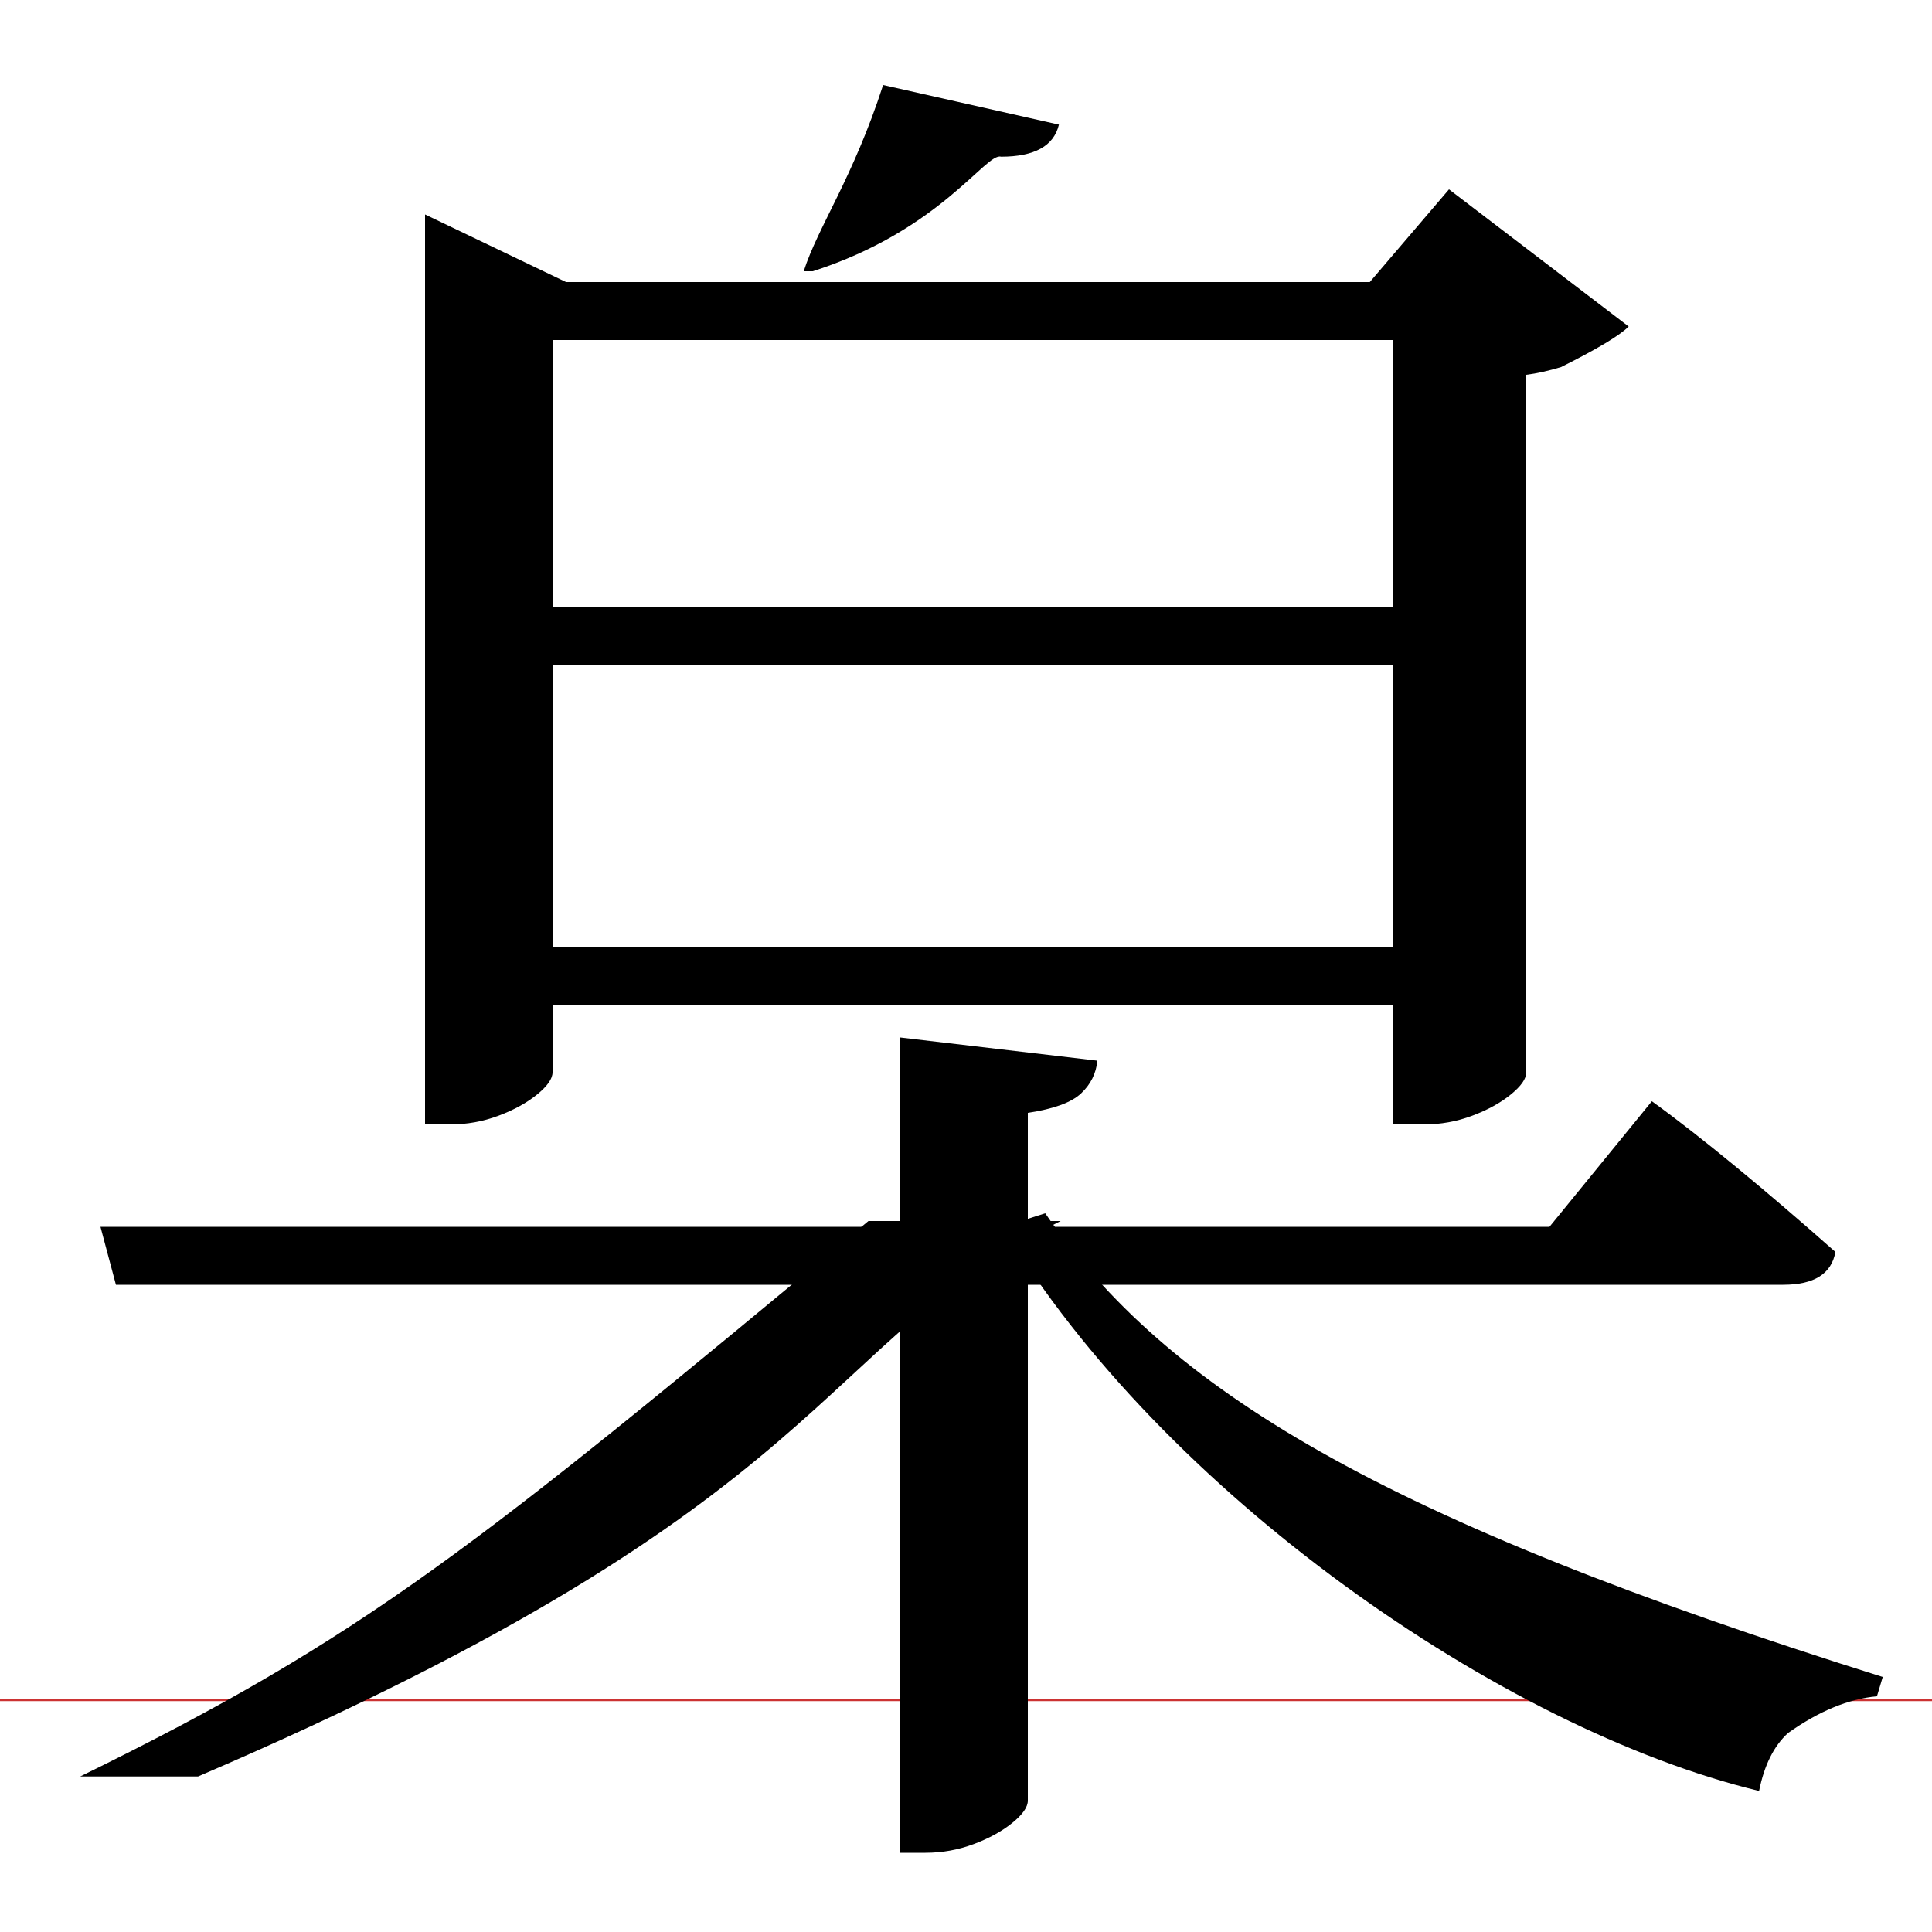
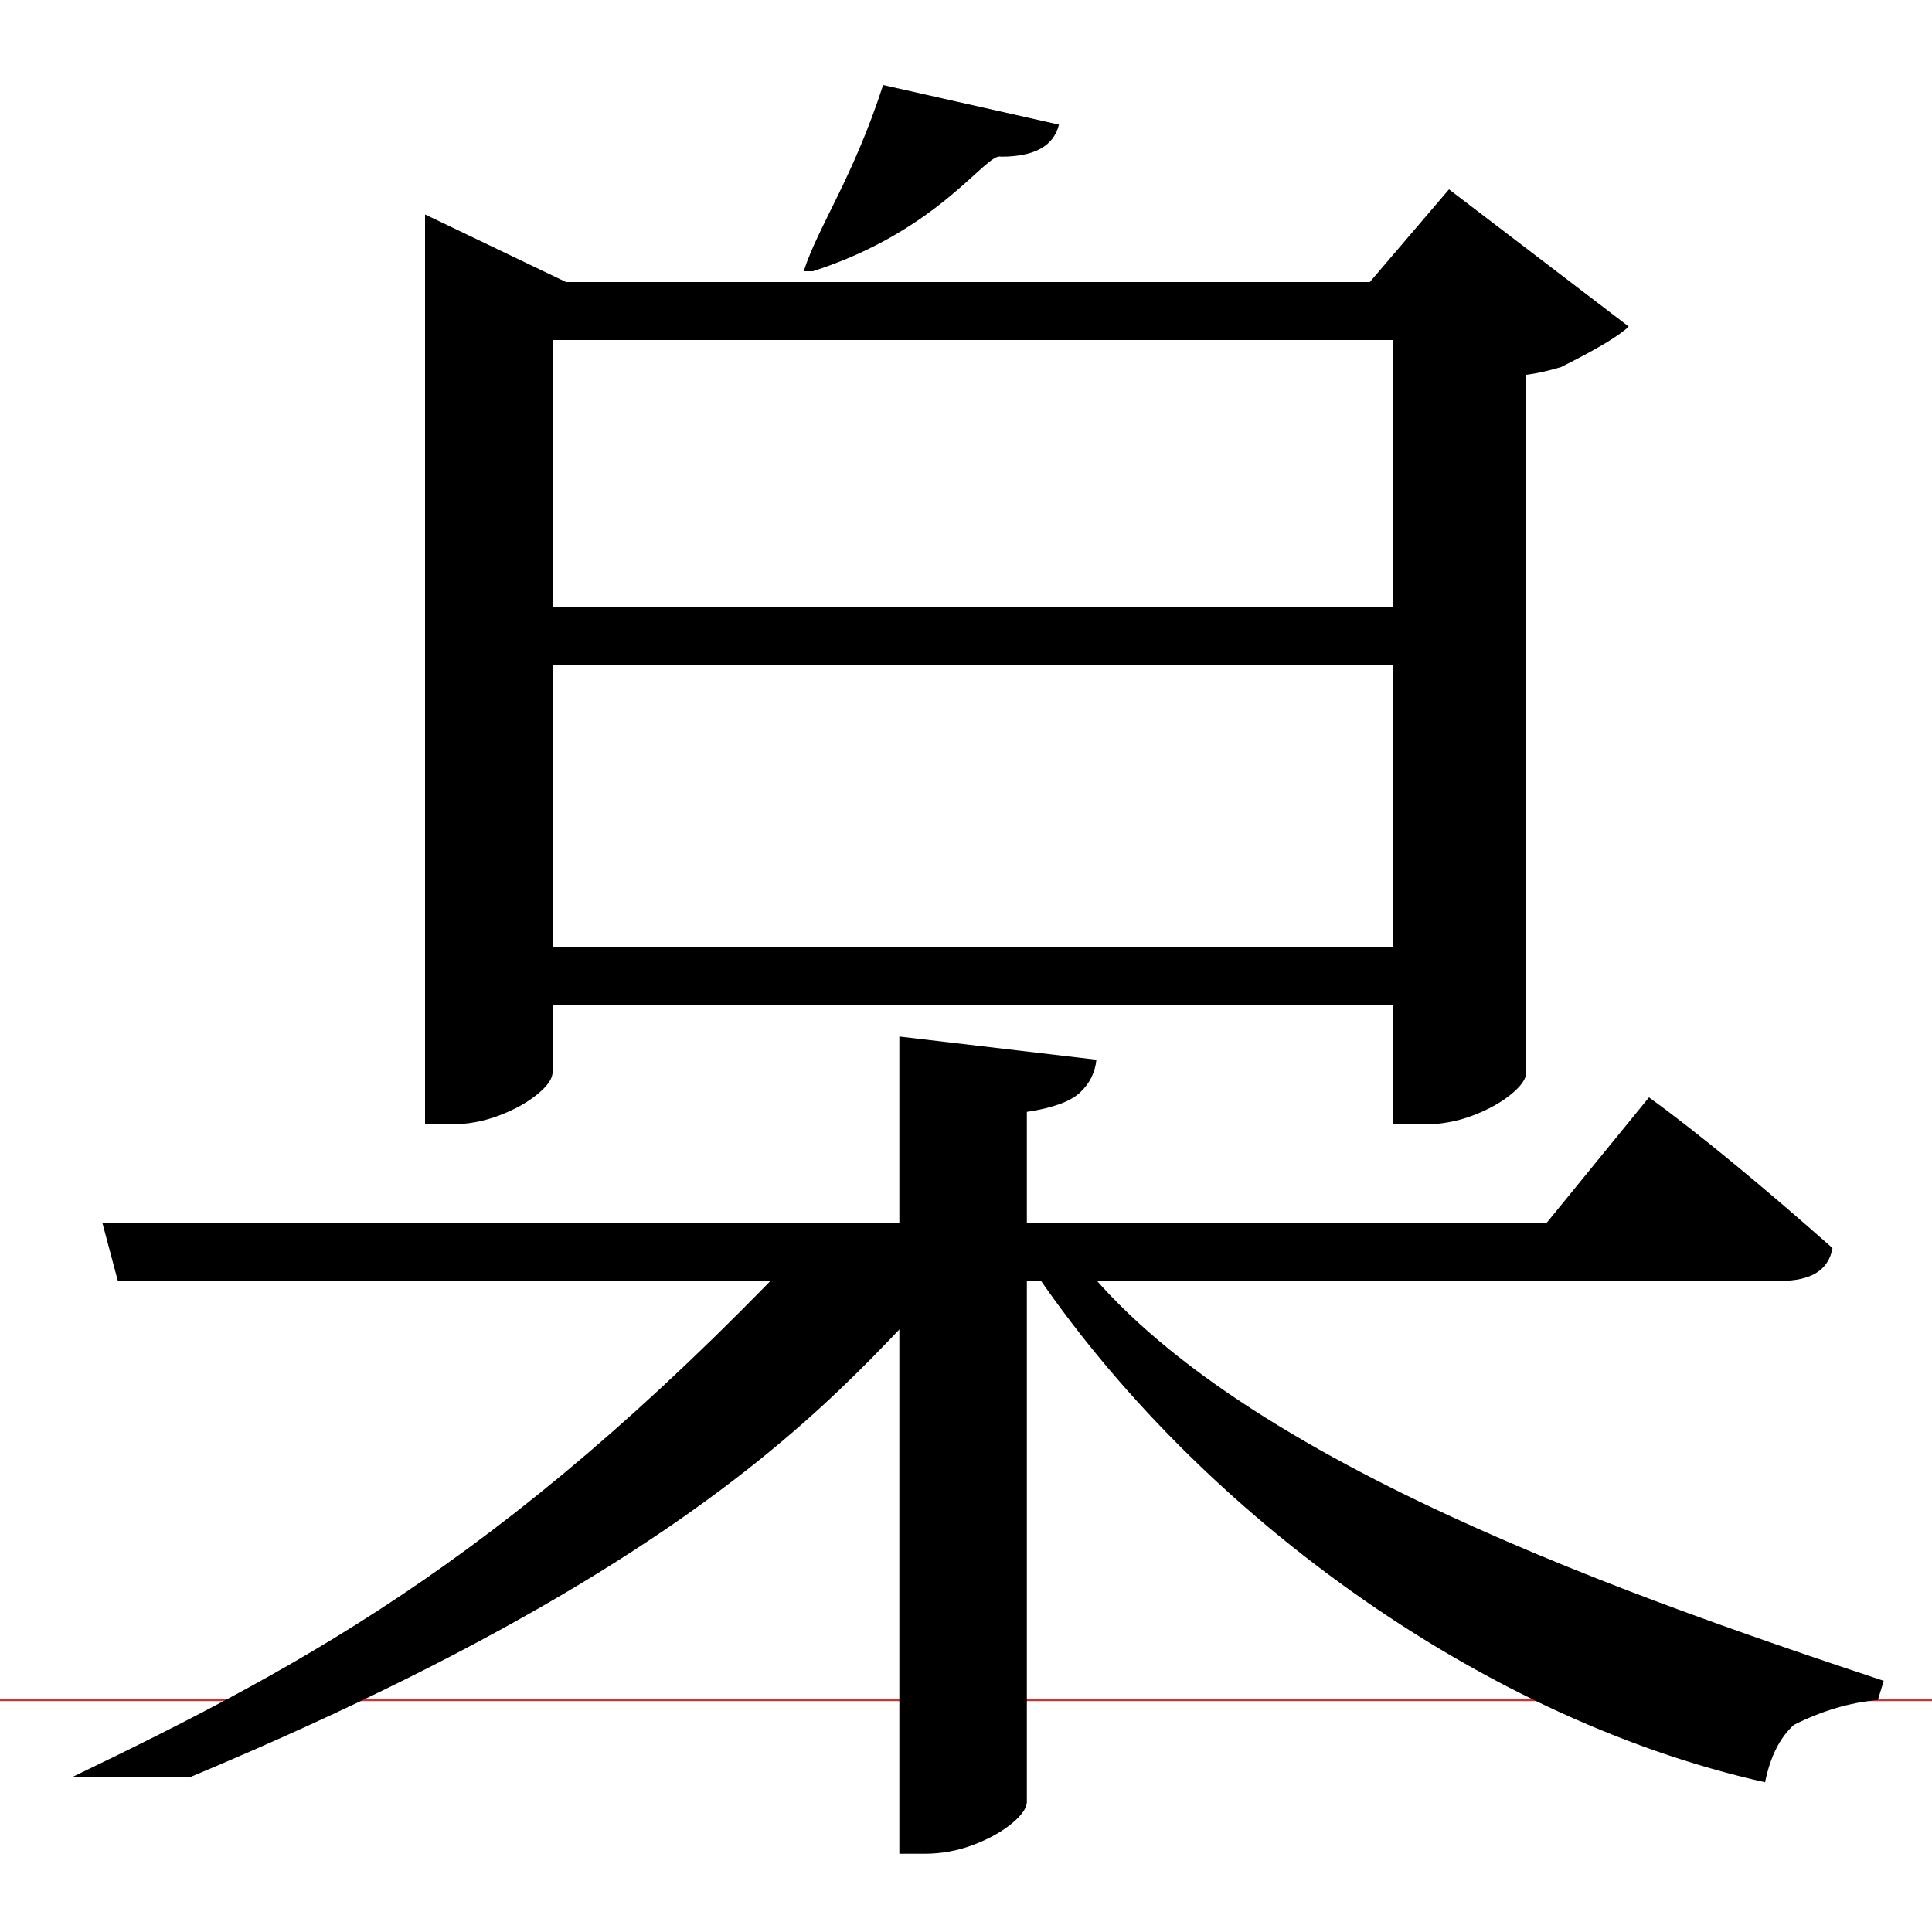
<svg xmlns="http://www.w3.org/2000/svg" viewBox="0 0 1000 1000" width="500" height="500">
  <line x1="0" y1="880" x2="1000" y2="880" stroke="#c33" stroke-width="1" fill="none" />
  <path id="frame-left" d="M220,111 L293,146 L286,146 L286,555 Q286,560 278,566.5 Q270,573 258,577.5 Q246,582 233,582 L220,582 Z" />
  <path id="frame-right" d="M709,146 L750,98 L843,169 Q836,176 808,190 Q798,193 790,194 L790,555 Q790,560 782,566.5 Q774,573 762,577.5 Q750,582 737,582 L721,582 L721,146 Z" />
  <path id="frame-top" d="M260,146 L770,146 L770,176 L260,176 Z" />
  <path id="frame-bar1" d="M260,314.3 L750,314.3 L750,344.3 L260,344.3 Z" />
  <path id="frame-bar2" d="M260,490.2 L750,490.2 L750,520.2 L260,520.2 Z" />
  <path id="bai-pie" d="M457.1,44 L548.1,64.5 Q544.1,81.1 518.1,81.1 C510.3,78.8 486.9,119.1 420.7,140.4 L416,140.4 C423.4,117.3 441.5,92.2 457.1,44 Z" />
-   <path id="mu-heng" d="M52,635 L802,635 L855,570 C880,588 915,617 950,648 Q947,665 923,665 L60,665 Z" />
-   <path id="mu-shu" d="M466,537 L568,549 Q567,559 559.5,566 Q552,573 532,576 L532,932 Q532,937 524,943.5 Q516,950 504,954.5 Q492,959 479,959 L466,959 Z" />
-   <path id="mu-pie" d="M449.5,632 L549,632 C419.5,696.7 437.4,775.8 102.5,919.5 L41.5,919.5 C188.4,847.6 245.5,801.6 449.5,632 Z" />
-   <path id="mu-na" d="M541,628 C603.9,719.2 714.4,786.4 974.5,868 L971.5,878 Q949.5,880 925.5,897 Q914.5,907 910.5,927 C777.4,894.9 601.2,772.2 519,635 Z" />
+   <path id="mu-heng" d="M53,633 L800.5,633 L853.5,568 C878.5,586 913.5,615 948.5,646 Q945.5,663 921.5,663 L61,663 Z" />
+   <path id="mu-shu" d="M465.5,536.5 L567.5,548.5 Q566.5,558.5 559,565.5 Q551.5,572.5 531.5,575.5 L531.5,932.5 Q531.5,937.5 523.5,944 Q515.5,950.5 503.5,955 Q491.5,959.5 478.5,959.5 L465.5,959.5 Z" />
+   <path id="mu-pie" d="M426,634.5 L525.5,634.5 C459.2,670.2 440,777.2 98,920 L37,920 C161.5,860 268.5,802.9 426,634.5 Z" />
+   <path id="mu-na" d="M546.3,634.5 C617.1,747.5 833.5,822.9 975,870 L972,879.9 Q950.2,881.9 928.5,892.8 Q917.6,902.7 913.6,922.5 C761.9,888.7 608.2,774.9 524.6,641.4 Z" />
</svg>
